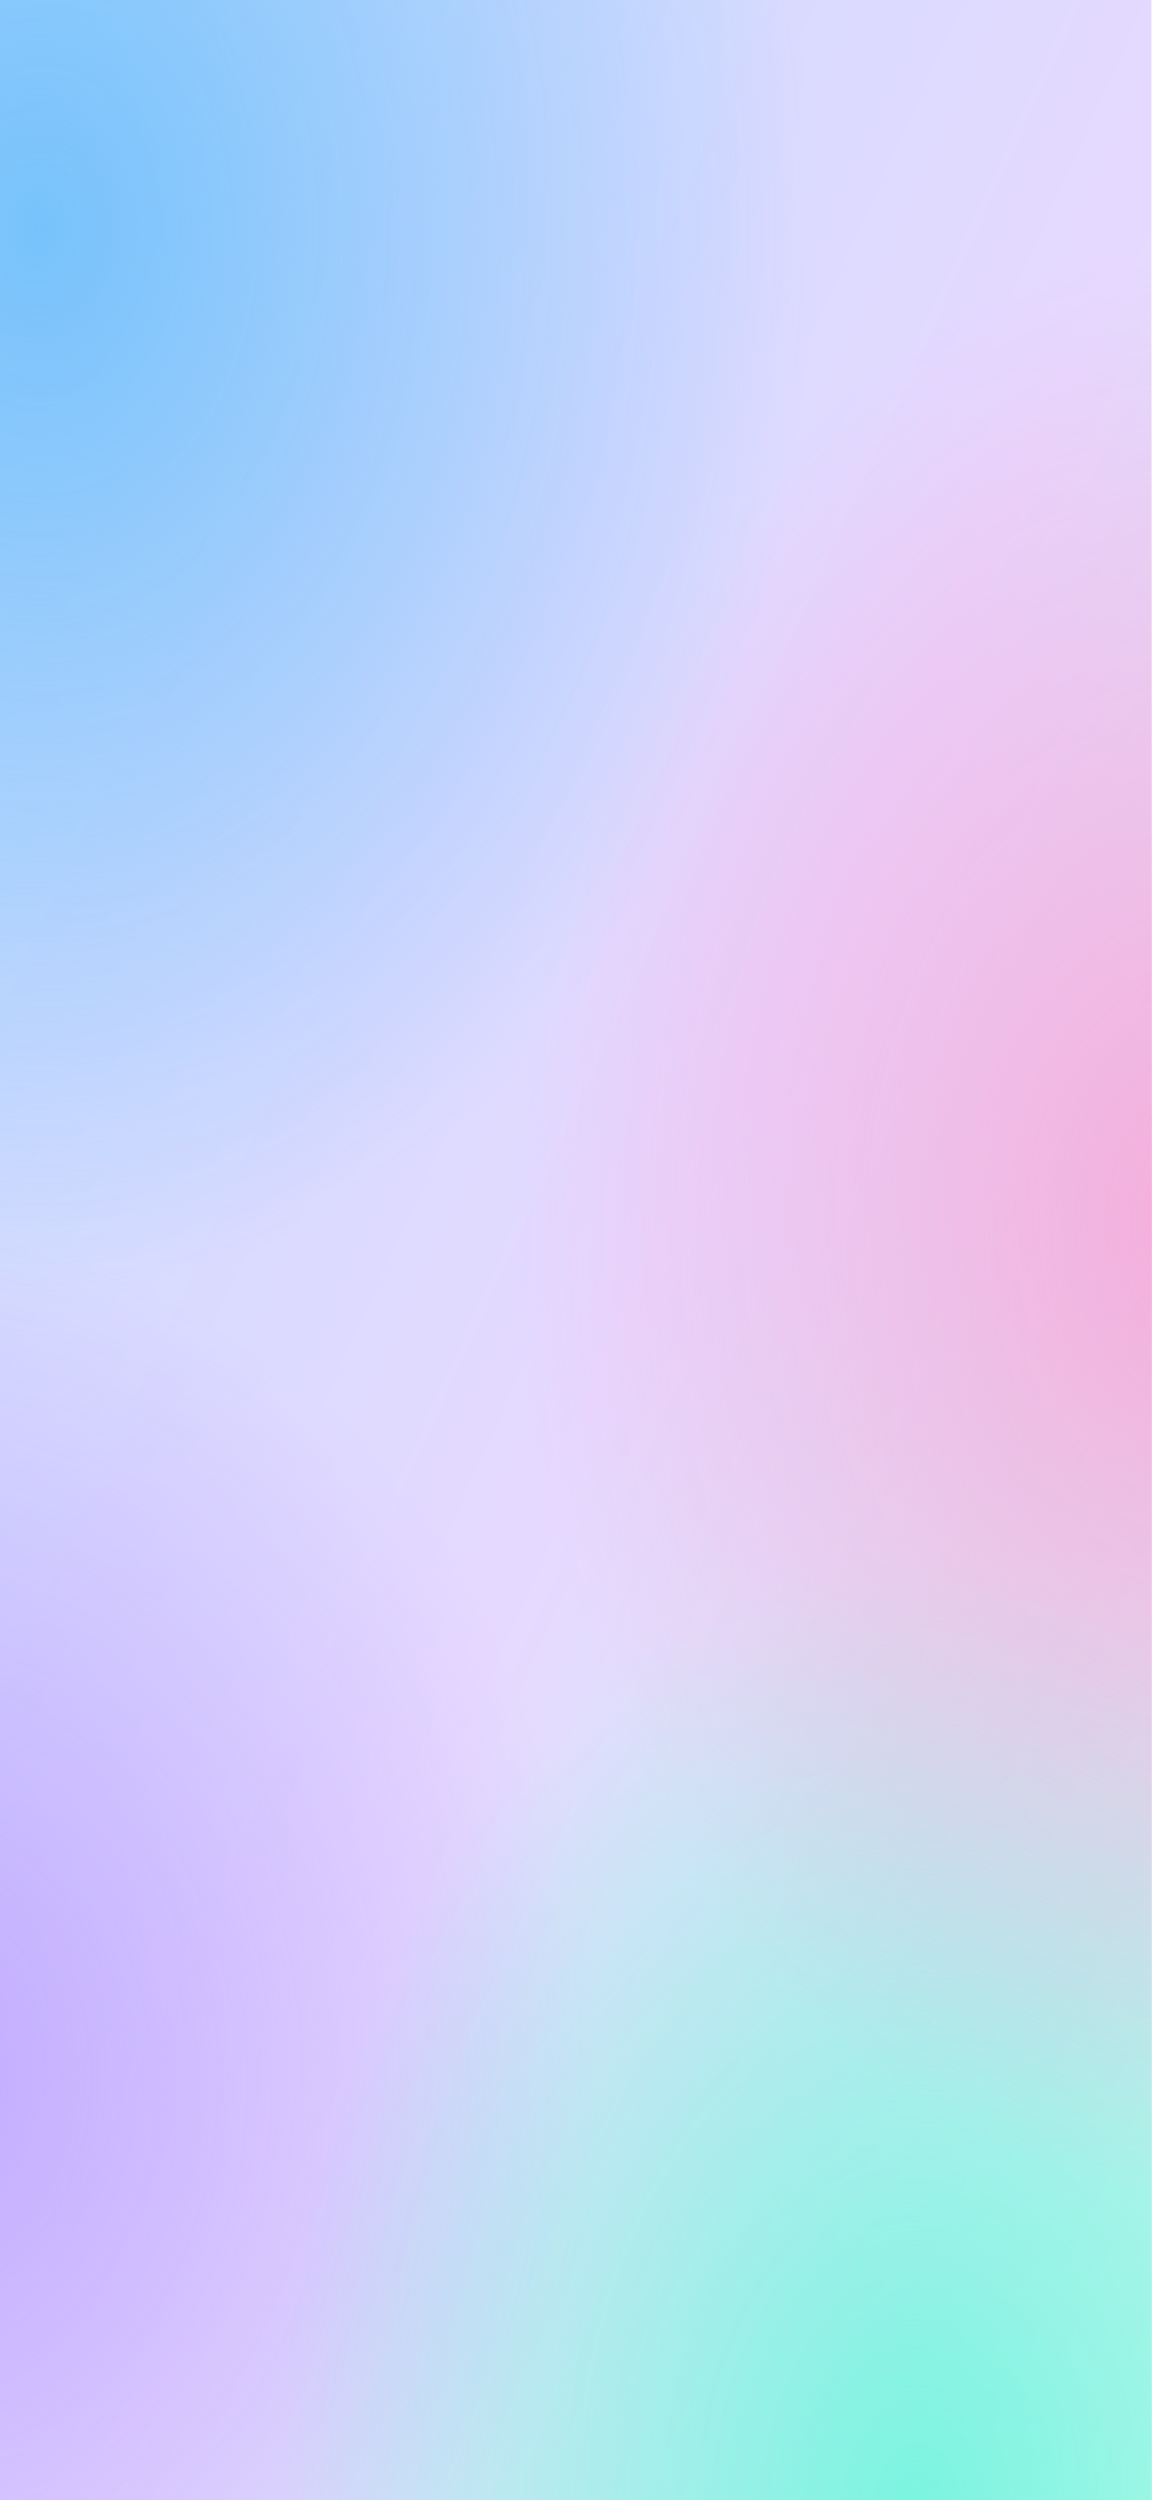
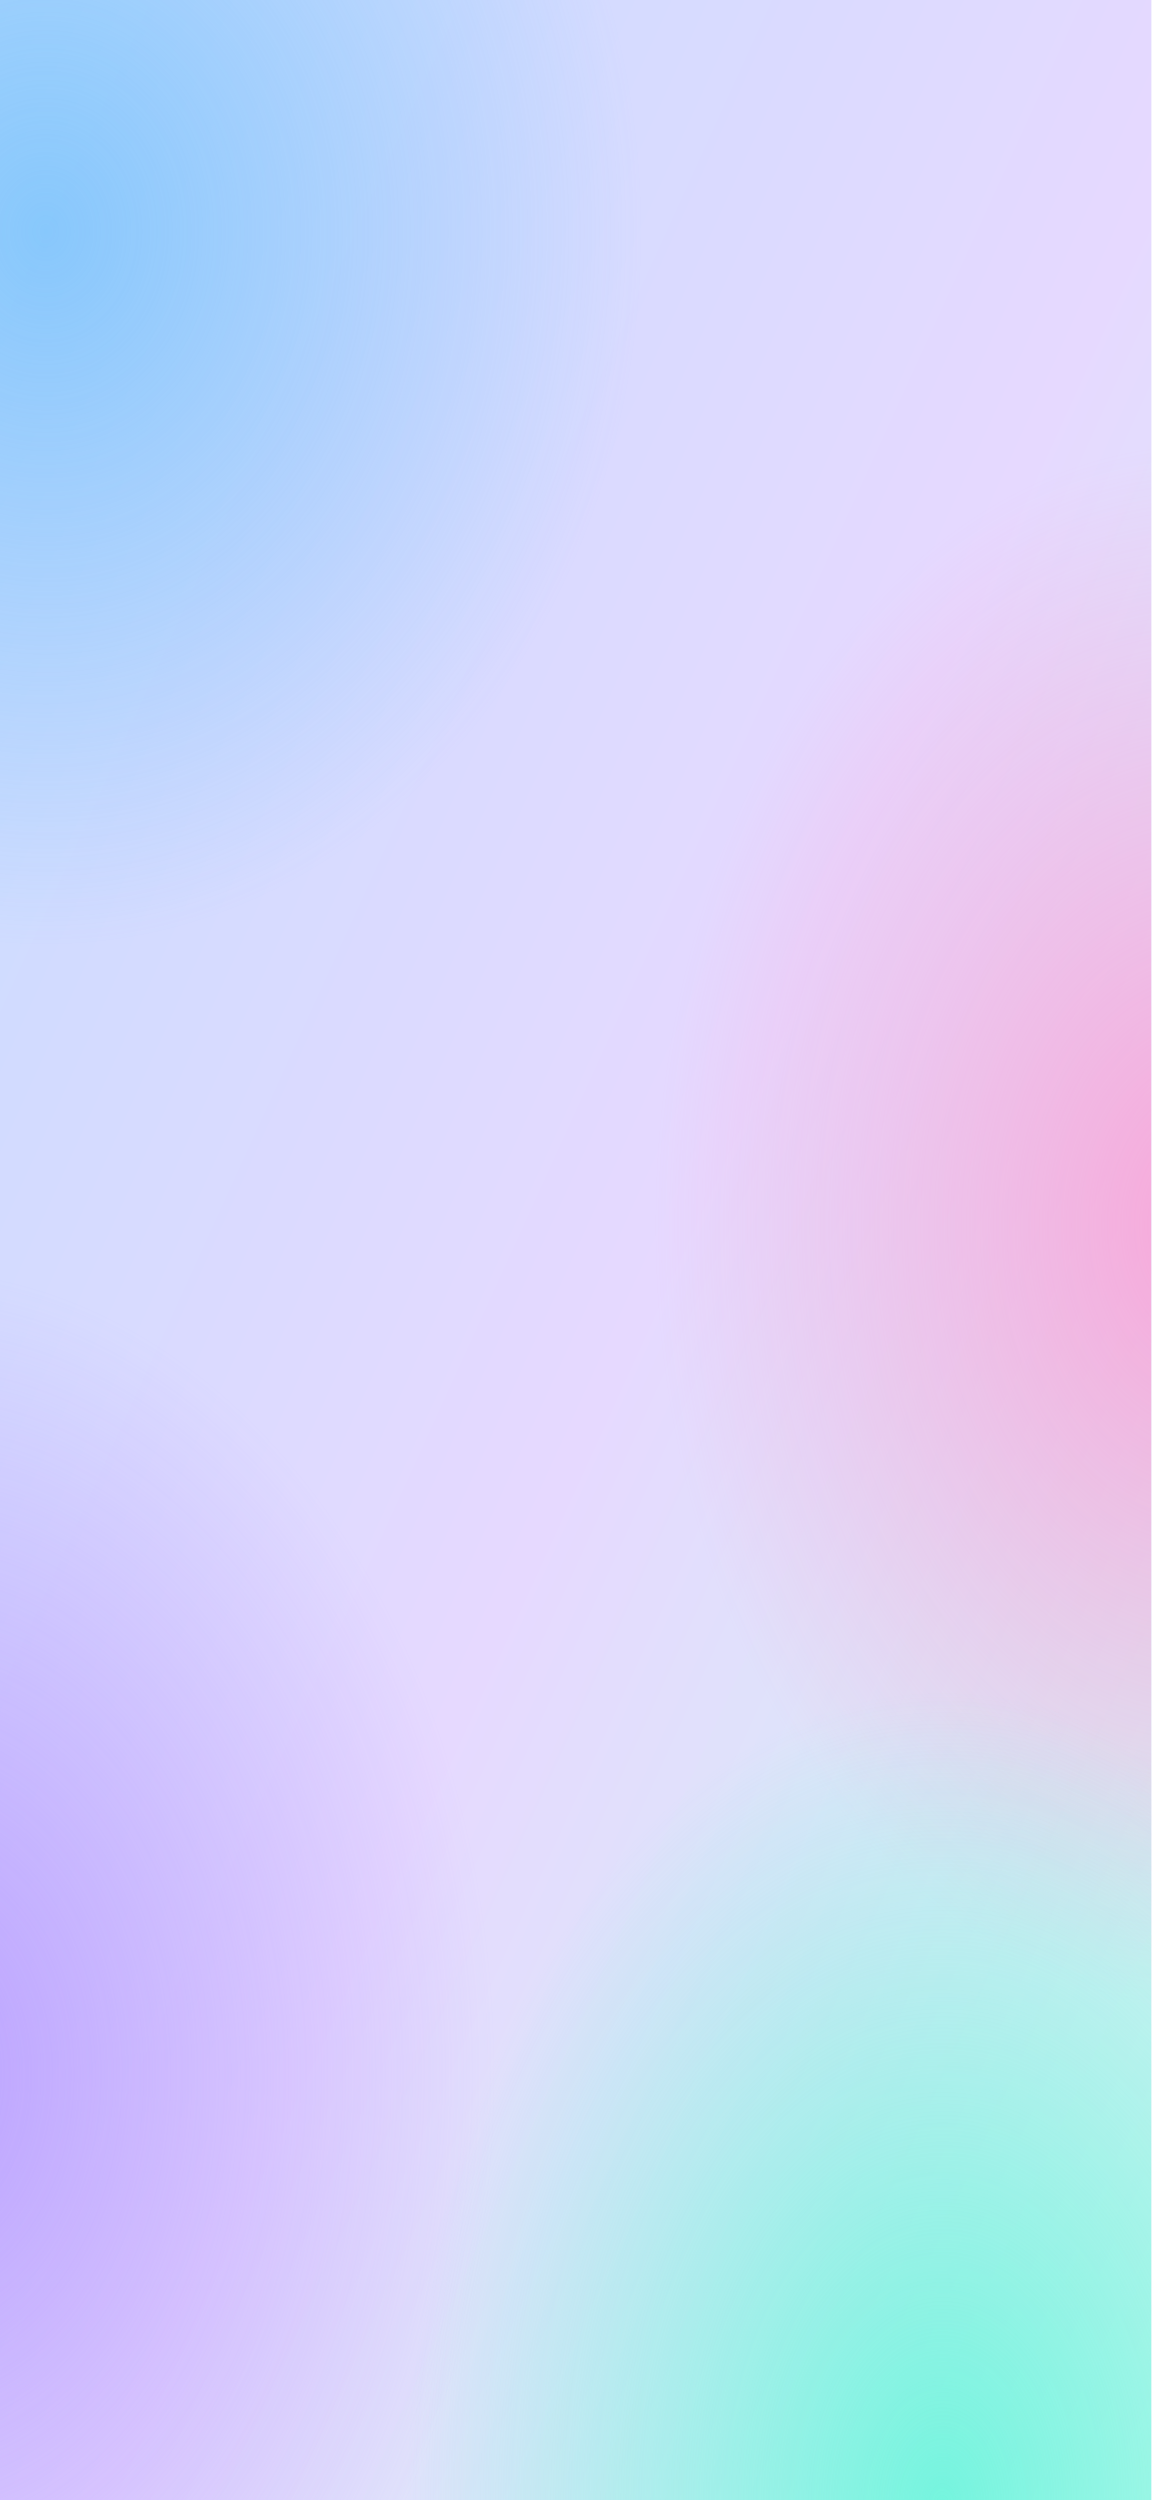
<svg xmlns="http://www.w3.org/2000/svg" width="851" height="1848" viewBox="0 0 851 1848">
  <defs>
    <linearGradient id="base" x1="0%" y1="0%" x2="100%" y2="100%">
      <stop offset="0%" stop-color="#C4DDFF" />
      <stop offset="54%" stop-color="#E6D9FF" />
      <stop offset="100%" stop-color="#D0F7F1" />
    </linearGradient>
-     <radialGradient id="blue" cx="50%" cy="50%" r="50%">
-       <stop offset="0%" stop-color="#60BBFA" stop-opacity=".78" />
-       <stop offset="78%" stop-color="#60BBFA" stop-opacity="0" />
+     <radialGradient id="blue" gradientUnits="userSpaceOnUse" cx="0" cy="0" r="1" gradientTransform="translate(34 166) scale(613 739)">
+       <stop offset="0%" stop-color="#60BBFA" stop-opacity=".62" />
+       <stop offset="72%" stop-color="#60BBFA" stop-opacity="0" />
      <stop offset="100%" stop-color="#60BBFA" stop-opacity="0" />
    </radialGradient>
-     <radialGradient id="pink" cx="50%" cy="50%" r="50%">
-       <stop offset="0%" stop-color="#FF97D2" stop-opacity=".74" />
-       <stop offset="80%" stop-color="#FF97D2" stop-opacity="0" />
+     <radialGradient id="pink" gradientUnits="userSpaceOnUse" cx="0" cy="0" r="1" gradientTransform="translate(893 906) scale(553 776)">
+       <stop offset="0%" stop-color="#FF97D2" stop-opacity=".80" />
+       <stop offset="74%" stop-color="#FF97D2" stop-opacity="0" />
      <stop offset="100%" stop-color="#FF97D2" stop-opacity="0" />
    </radialGradient>
-     <radialGradient id="mint" cx="50%" cy="50%" r="50%">
-       <stop offset="0%" stop-color="#63F5DA" stop-opacity=".79" />
-       <stop offset="78%" stop-color="#63F5DA" stop-opacity="0" />
+     <radialGradient id="mint" gradientUnits="userSpaceOnUse" cx="0" cy="0" r="1" gradientTransform="translate(698 1848) scale(553 832)">
+       <stop offset="0%" stop-color="#63F5DA" stop-opacity=".84" />
+       <stop offset="72%" stop-color="#63F5DA" stop-opacity="0" />
      <stop offset="100%" stop-color="#63F5DA" stop-opacity="0" />
    </radialGradient>
-     <radialGradient id="violet" cx="50%" cy="50%" r="50%">
-       <stop offset="0%" stop-color="#B08FFF" stop-opacity=".64" />
-       <stop offset="80%" stop-color="#B08FFF" stop-opacity="0" />
+     <radialGradient id="violet" gradientUnits="userSpaceOnUse" cx="0" cy="0" r="1" gradientTransform="translate(-68 1534) scale(579 795)">
+       <stop offset="0%" stop-color="#B08FFF" stop-opacity=".76" />
+       <stop offset="75%" stop-color="#B08FFF" stop-opacity="0" />
      <stop offset="100%" stop-color="#B08FFF" stop-opacity="0" />
    </radialGradient>
  </defs>
  <rect width="851" height="1848" fill="#E5E6FA" />
  <rect width="851" height="1848" fill="url(#base)" />
-   <ellipse cx="-8%" cy="83%" rx="75%" ry="42%" fill="url(#violet)" />
-   <ellipse cx="80%" cy="100%" rx="72%" ry="48%" fill="url(#mint)" />
-   <ellipse cx="105%" cy="49%" rx="75%" ry="48%" fill="url(#pink)" />
-   <ellipse cx="4%" cy="9%" rx="85%" ry="55%" fill="url(#blue)" />
+   <rect width="851" height="1848" fill="url(#blue)" />
+   <rect width="851" height="1848" fill="url(#pink)" />
+   <rect width="851" height="1848" fill="url(#mint)" />
+   <rect width="851" height="1848" fill="url(#violet)" />
</svg>
